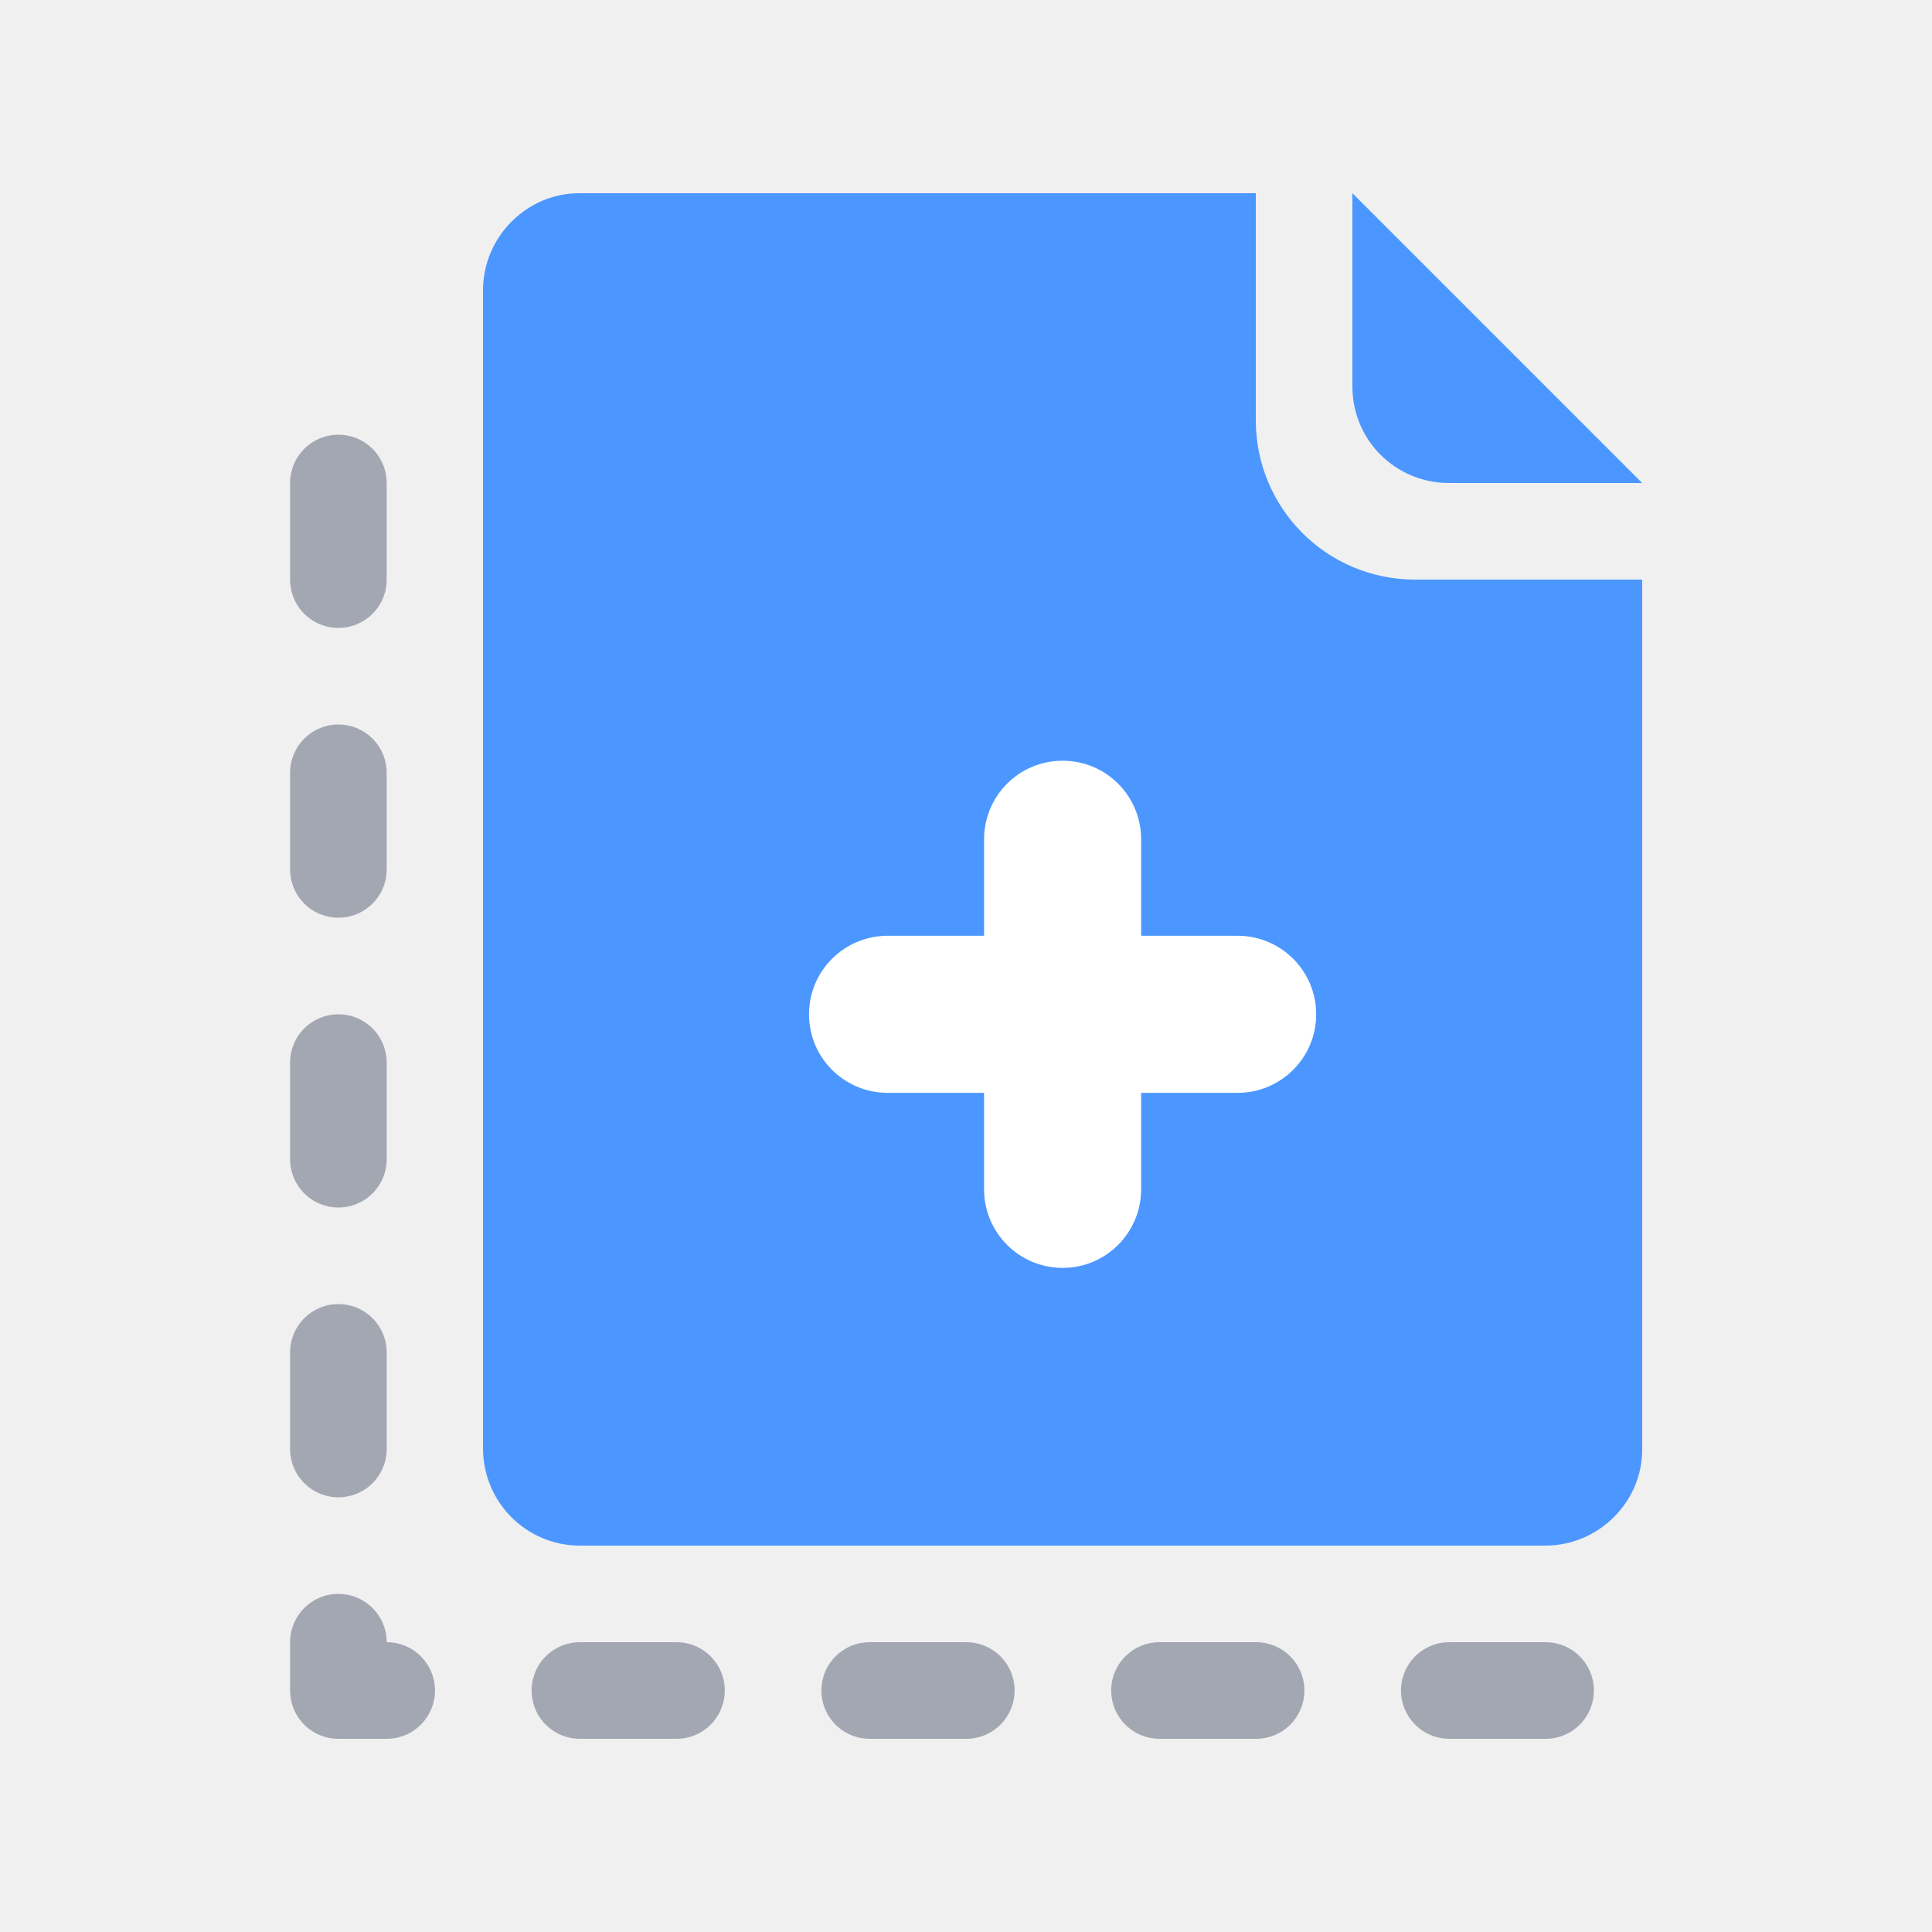
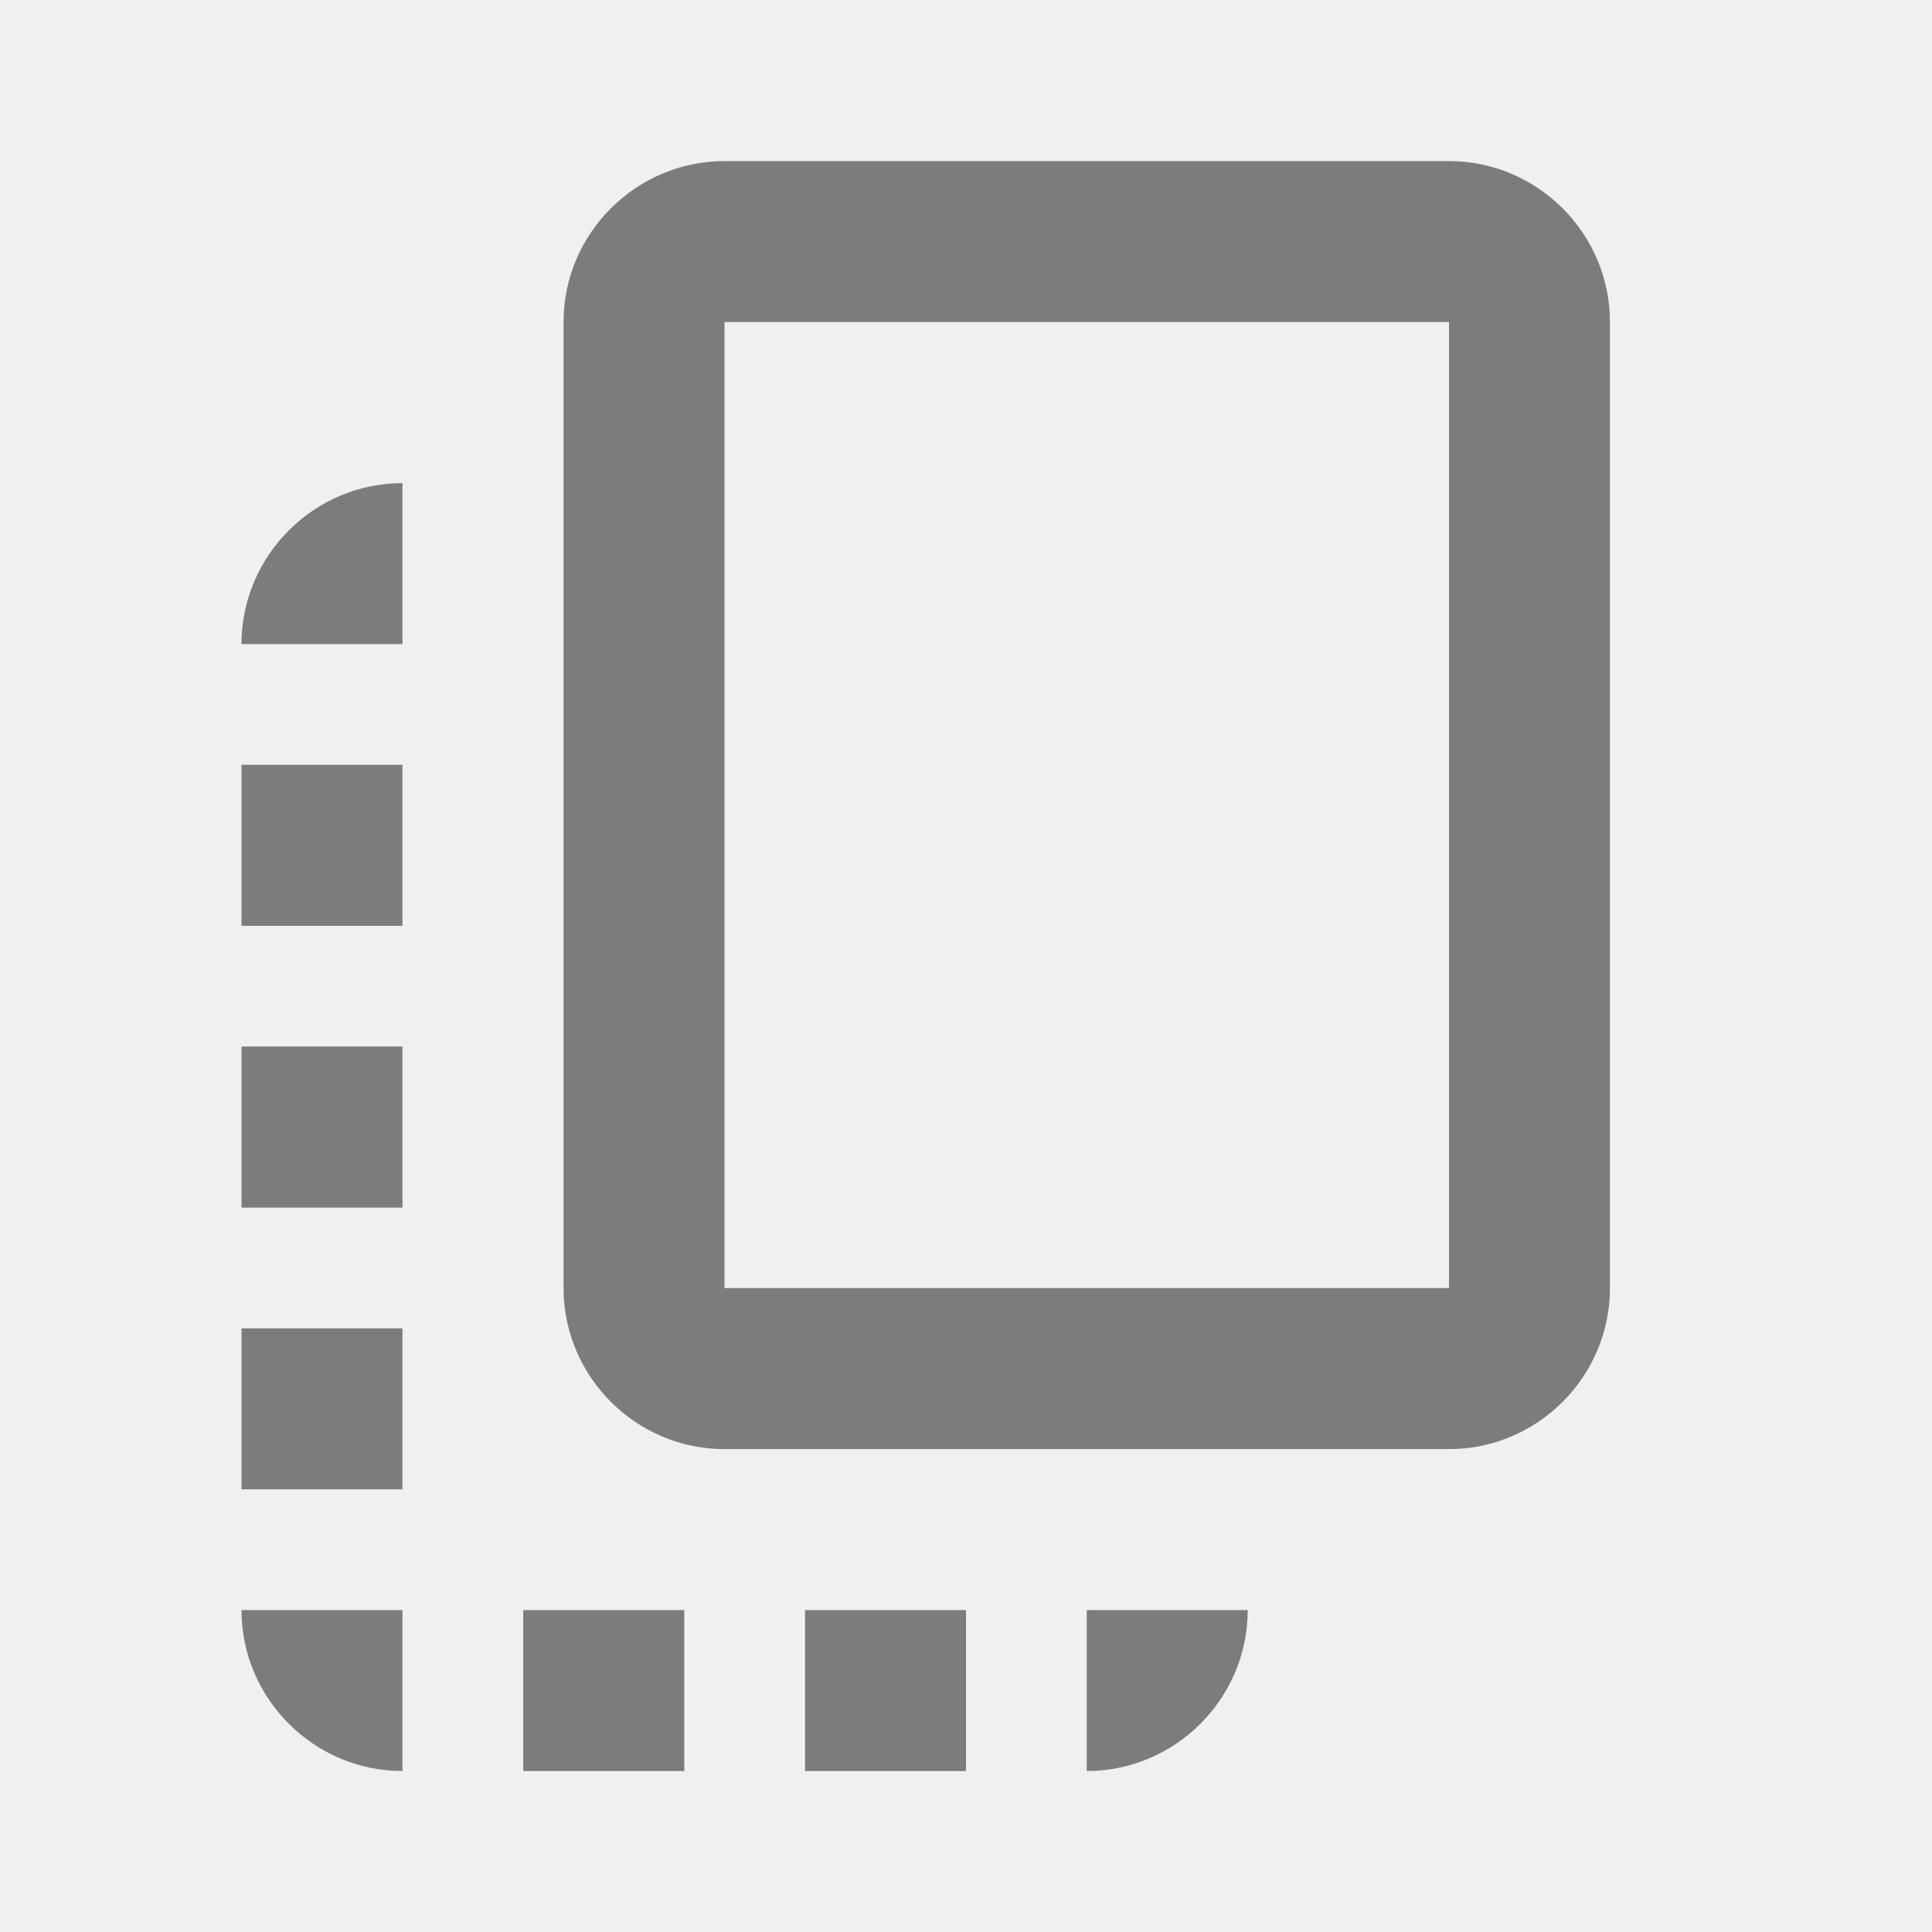
- <svg xmlns="http://www.w3.org/2000/svg" width="20px" height="20px" viewBox="0 0 20 20" version="1.1">
-   <defs />
-   <g id="Page-1" stroke="none" stroke-width="1" fill="none" fill-rule="evenodd">
-     <g id="copy-v2">
-       <g id="copy" transform="translate(3, 2)">
-         <polyline id="Path-3" stroke-opacity="0.5" stroke="#575E75" stroke-linecap="round" stroke-linejoin="round" stroke-dasharray="1,2" points="0.503 3 0.503 15.5 13 15.5" />
-         <path d="M2,1.007 C2,0.451 2.453,0 2.997,0 L10,0 L10,2.35 C10,3.261 10.734,4 11.65,4 L14,4 L14,13.005 C14,13.554 13.544,14 12.998,14 L3.002,14 C2.449,14 2,13.55 2,12.993 L2,1.007 Z" id="Rectangle-4" fill="#4C97FF" />
-         <path d="M11,0 L14,3 L11.999,3 C11.447,3 11,2.557 11,2.001 L11,0 Z" id="Rectangle-5" fill="#4C97FF" />
-         <path d="M9.812,9.188 L8.688,9.188 L8.688,10.312 C8.688,10.686 8.386,11 8,11 C7.614,11 7.312,10.686 7.312,10.312 L7.312,9.188 L6.188,9.188 C5.814,9.188 5.5,8.886 5.5,8.5 C5.5,8.114 5.814,7.812 6.188,7.812 L7.312,7.812 L7.312,6.688 C7.312,6.313 7.614,6 8,6 C8.386,6 8.688,6.313 8.688,6.688 L8.688,7.812 L9.812,7.812 C10.186,7.812 10.5,8.114 10.5,8.5 C10.5,8.886 10.186,9.188 9.812,9.188 Z" id="Fill-1" stroke="#FFFFFF" stroke-width="0.25" fill="#FFFFFF" />
-       </g>
-     </g>
-   </g>
+ <svg xmlns="http://www.w3.org/2000/svg" width="16" height="16" viewBox="0 0 16 16" fill="none">
+   <path d="M12 1.334H6C5.267 1.334 4.667 1.934 4.667 2.667V10.667C4.667 11.401 5.267 12.001 6 12.001H12C12.733 12.001 13.333 11.401 13.333 10.667V2.667C13.333 1.934 12.733 1.334 12 1.334ZM12 10.667H6V2.667H12V10.667ZM2 10.001V8.667H3.333V10.001H2ZM2 6.334H3.333V7.667H2V6.334ZM6.667 13.334H8V14.667H6.667V13.334ZM2 12.334V11.001H3.333V12.334H2ZM3.333 14.667C2.6 14.667 2 14.067 2 13.334H3.333V14.667ZM5.667 14.667H4.333V13.334H5.667V14.667ZM9 14.667V13.334H10.333C10.333 14.067 9.733 14.667 9 14.667ZM3.333 4.001V5.334H2C2 4.601 2.6 4.001 3.333 4.001Z" fill="#7C7C7C" />
</svg>
